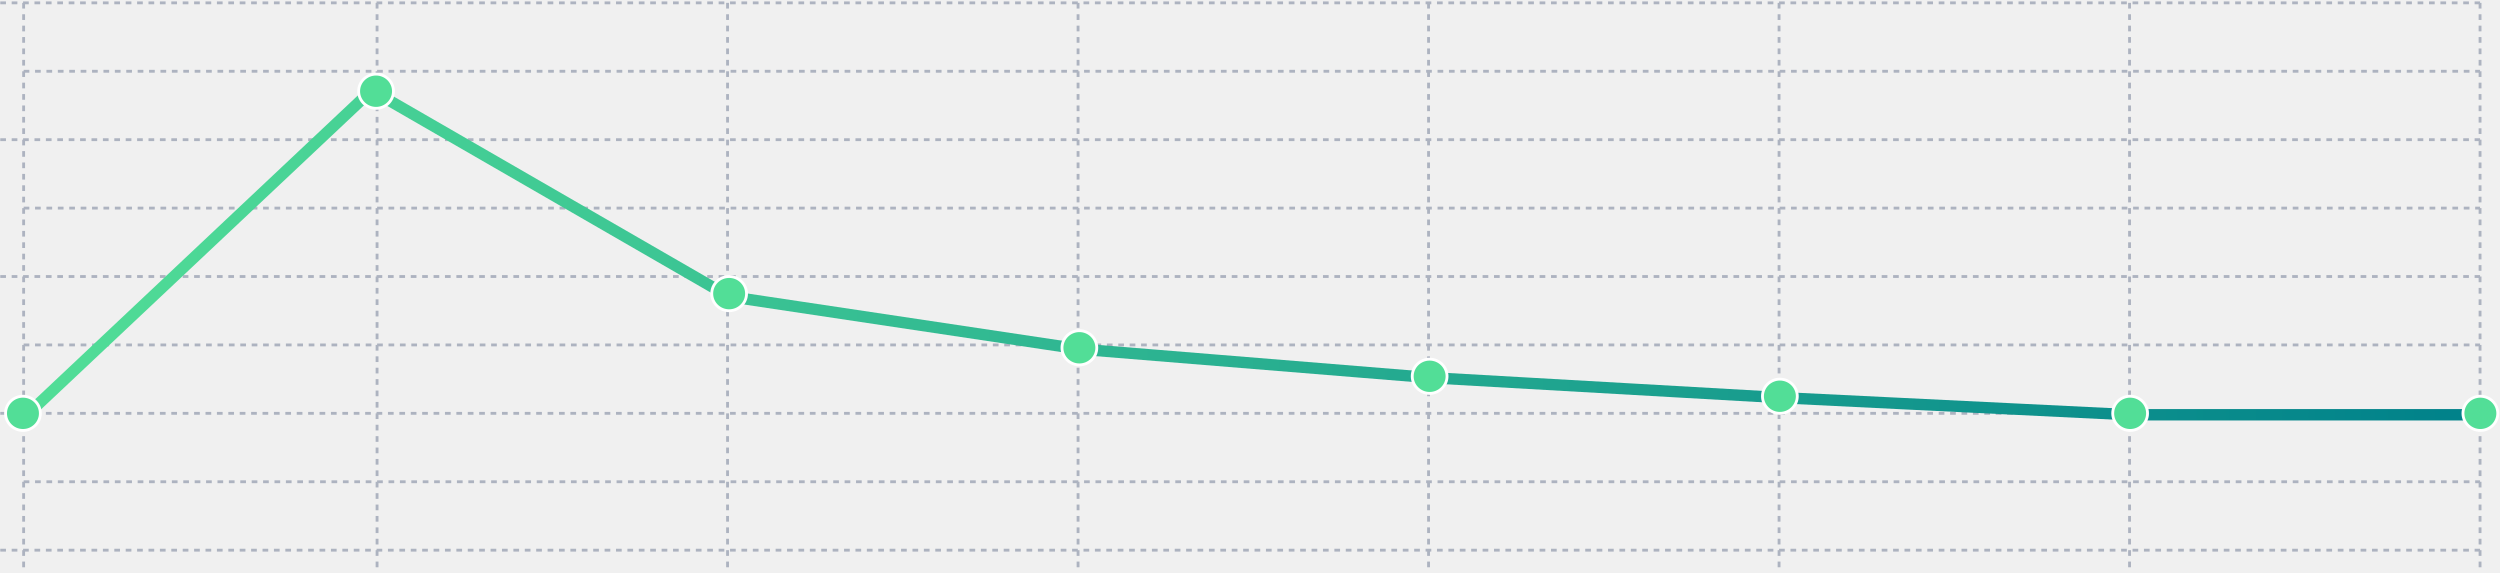
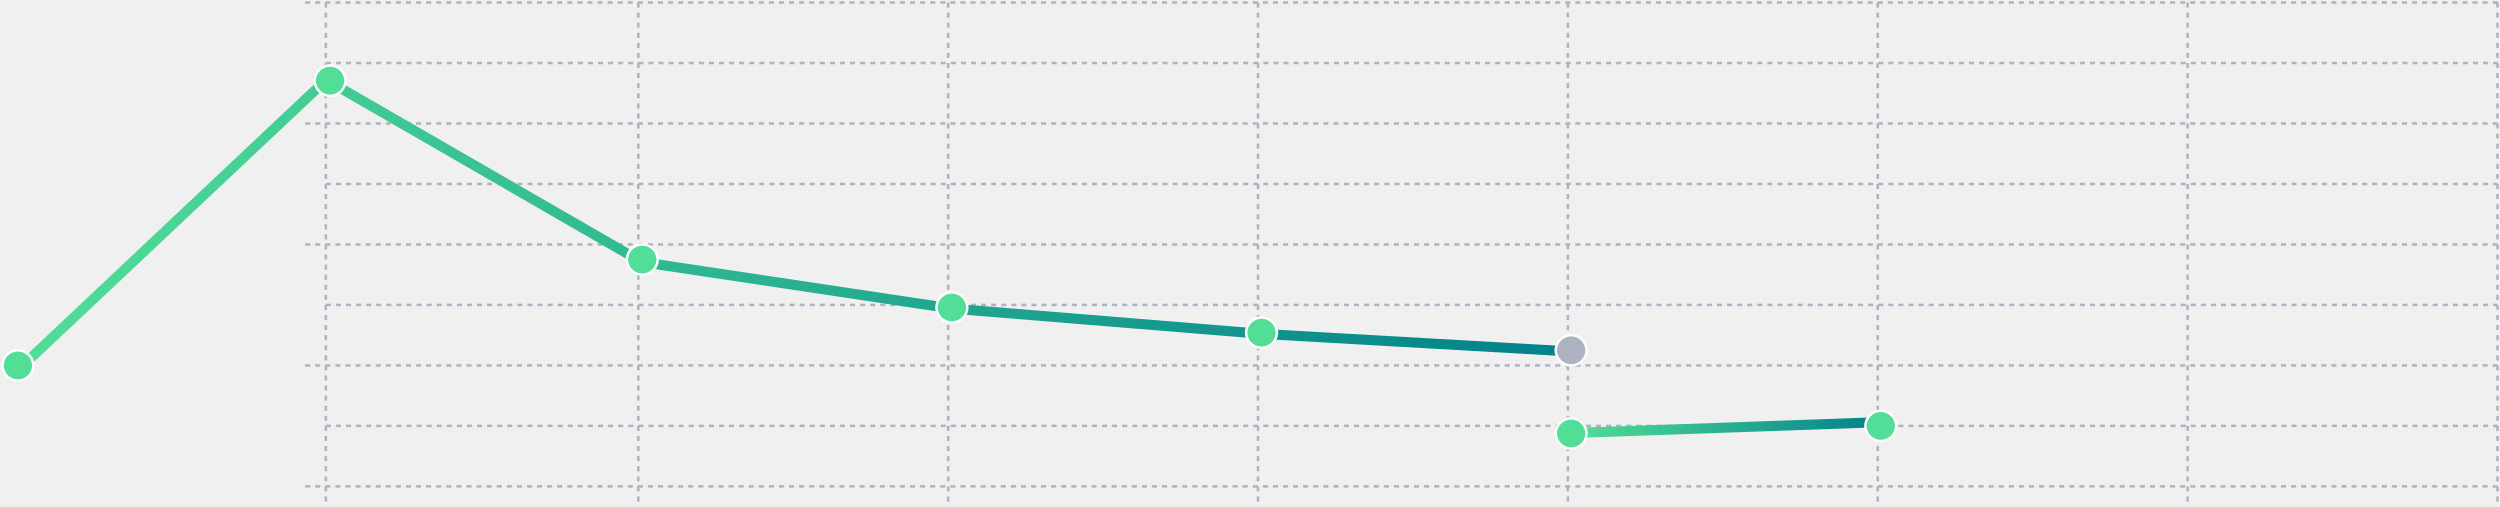
- <svg xmlns="http://www.w3.org/2000/svg" width="877" height="201" viewBox="0 0 877 201" fill="none">
-   <path d="M8.291 25H870.003" stroke="#ADB3C0" stroke-dasharray="2 2" />
-   <path d="M8.291 73H870.003" stroke="#ADB3C0" stroke-dasharray="2 2" />
-   <path d="M8.291 121H870.003" stroke="#ADB3C0" stroke-dasharray="2 2" />
-   <path d="M8.291 169H870.003" stroke="#ADB3C0" stroke-dasharray="2 2" />
-   <path d="M0.094 193H870.003" stroke="#ADB3C0" stroke-dasharray="2 2" />
-   <path d="M0.094 145H870.003" stroke="#ADB3C0" stroke-dasharray="2 2" />
-   <path d="M0.094 97H870.003" stroke="#ADB3C0" stroke-dasharray="2 2" />
-   <path d="M0.094 49H870.003" stroke="#ADB3C0" stroke-dasharray="2 2" />
-   <path d="M0.094 1H870.003" stroke="#ADB3C0" stroke-dasharray="2 2" />
-   <path d="M8.291 1L8.291 201" stroke="#ADB3C0" stroke-dasharray="2 2" />
-   <path d="M132.271 1L132.271 201" stroke="#ADB3C0" stroke-dasharray="2 2" />
-   <path d="M255.226 1L255.226 201" stroke="#ADB3C0" stroke-dasharray="2 2" />
-   <path d="M378.181 1L378.181 201" stroke="#ADB3C0" stroke-dasharray="2 2" />
-   <path d="M501.137 1V201" stroke="#ADB3C0" stroke-dasharray="2 2" />
-   <path d="M624.092 1V201" stroke="#ADB3C0" stroke-dasharray="2 2" />
-   <path d="M747.047 1V201" stroke="#ADB3C0" stroke-dasharray="2 2" />
-   <path d="M870.002 1V201" stroke="#ADB3C0" stroke-dasharray="2 2" />
-   <path d="M8.939 146.001L130.361 31.684L255.671 104.001L379.037 122.501L501.903 132.501L624.77 139.501L747.319 145.499H870.003" stroke="url(#paint0_linear_110_10494)" stroke-width="4" />
-   <path d="M8.052 151C11.424 151 14.158 148.314 14.158 145C14.158 141.686 11.424 139 8.052 139C4.68 139 1.947 141.686 1.947 145C1.947 148.314 4.68 151 8.052 151Z" fill="#52DE97" stroke="white" />
-   <path d="M131.917 38C135.289 38 138.023 35.314 138.023 32C138.023 28.686 135.289 26 131.917 26C128.545 26 125.812 28.686 125.812 32C125.812 35.314 128.545 38 131.917 38Z" fill="#52DE97" stroke="white" />
-   <path d="M255.783 109C259.155 109 261.888 106.314 261.888 103C261.888 99.686 259.155 97 255.783 97C252.411 97 249.677 99.686 249.677 103C249.677 106.314 252.411 109 255.783 109Z" fill="#52DE97" stroke="white" />
-   <path d="M378.649 128C382.021 128 384.755 125.314 384.755 122C384.755 118.686 382.021 116 378.649 116C375.277 116 372.544 118.686 372.544 122C372.544 125.314 375.277 128 378.649 128Z" fill="#52DE97" stroke="white" />
-   <path d="M501.516 138C504.888 138 507.621 135.314 507.621 132C507.621 128.686 504.888 126 501.516 126C498.144 126 495.41 128.686 495.41 132C495.41 135.314 498.144 138 501.516 138Z" fill="#52DE97" stroke="white" />
-   <path d="M624.382 145C627.754 145 630.488 142.314 630.488 139C630.488 135.686 627.754 133 624.382 133C621.01 133 618.277 135.686 618.277 139C618.277 142.314 621.01 145 624.382 145Z" fill="#52DE97" stroke="white" />
-   <path d="M747.249 151C750.621 151 753.354 148.314 753.354 145C753.354 141.686 750.621 139 747.249 139C743.877 139 741.143 141.686 741.143 145C741.143 148.314 743.877 151 747.249 151Z" fill="#52DE97" stroke="white" />
-   <path d="M870.115 151C873.487 151 876.221 148.314 876.221 145C876.221 141.686 873.487 139 870.115 139C866.743 139 864.01 141.686 864.01 145C864.01 148.314 866.743 151 870.115 151Z" fill="#52DE97" stroke="white" />
+ <svg xmlns="http://www.w3.org/2000/svg" width="992" height="201" viewBox="0 0 992 201" fill="none">
+   <path d="M129.291 25H991.003" stroke="#ADB3C0" stroke-dasharray="2 2" />
+   <path d="M129.291 73H991.003" stroke="#ADB3C0" stroke-dasharray="2 2" />
+   <path d="M129.291 121H991.003" stroke="#ADB3C0" stroke-dasharray="2 2" />
+   <path d="M129.291 169H991.003" stroke="#ADB3C0" stroke-dasharray="2 2" />
+   <path d="M121.094 193H991.003" stroke="#ADB3C0" stroke-dasharray="2 2" />
+   <path d="M121.094 145H991.003" stroke="#ADB3C0" stroke-dasharray="2 2" />
+   <path d="M121.094 97H991.003" stroke="#ADB3C0" stroke-dasharray="2 2" />
+   <path d="M121.094 49H991.003" stroke="#ADB3C0" stroke-dasharray="2 2" />
+   <path d="M121.094 1H991.003" stroke="#ADB3C0" stroke-dasharray="2 2" />
+   <path d="M129.291 1L129.291 201" stroke="#ADB3C0" stroke-dasharray="2 2" />
+   <path d="M253.271 1L253.271 201" stroke="#ADB3C0" stroke-dasharray="2 2" />
+   <path d="M376.226 1L376.226 201" stroke="#ADB3C0" stroke-dasharray="2 2" />
+   <path d="M499.181 1L499.181 201" stroke="#ADB3C0" stroke-dasharray="2 2" />
+   <path d="M622.137 1V201" stroke="#ADB3C0" stroke-dasharray="2 2" />
+   <path d="M745.092 1V201" stroke="#ADB3C0" stroke-dasharray="2 2" />
+   <path d="M868.047 1V201" stroke="#ADB3C0" stroke-dasharray="2 2" />
+   <path d="M991.002 1V201" stroke="#ADB3C0" stroke-dasharray="2 2" />
+   <path d="M7.992 146.001L129.414 31.684L254.724 104.001L378.09 122.501L439.523 127.501L500.956 132.501L623.823 139.501" stroke="url(#paint0_linear_146_15936)" stroke-width="4" />
+   <path d="M623.823 171.817L746.372 167.5" stroke="url(#paint1_linear_146_15936)" stroke-width="4" />
+   <path d="M7.105 151C10.477 151 13.211 148.314 13.211 145C13.211 141.686 10.477 139 7.105 139C3.733 139 1 141.686 1 145C1 148.314 3.733 151 7.105 151Z" fill="#52DE97" stroke="white" />
+   <path d="M130.971 38C134.343 38 137.076 35.314 137.076 32C137.076 28.686 134.343 26 130.971 26C127.599 26 124.865 28.686 124.865 32C124.865 35.314 127.599 38 130.971 38Z" fill="#52DE97" stroke="white" />
+   <path d="M254.836 109C258.208 109 260.942 106.314 260.942 103C260.942 99.686 258.208 97 254.836 97C251.464 97 248.731 99.686 248.731 103C248.731 106.314 251.464 109 254.836 109Z" fill="#52DE97" stroke="white" />
+   <path d="M377.703 128C381.074 128 383.808 125.314 383.808 122C383.808 118.686 381.074 116 377.703 116C374.331 116 371.597 118.686 371.597 122C371.597 125.314 374.331 128 377.703 128Z" fill="#52DE97" stroke="white" />
+   <path d="M500.569 138C503.941 138 506.674 135.314 506.674 132C506.674 128.686 503.941 126 500.569 126C497.197 126 494.464 128.686 494.464 132C494.464 135.314 497.197 138 500.569 138Z" fill="#52DE97" stroke="white" />
+   <path d="M623.435 145C626.807 145 629.541 142.314 629.541 139C629.541 135.686 626.807 133 623.435 133C620.064 133 617.33 135.686 617.33 139C617.33 142.314 620.064 145 623.435 145Z" fill="#ADB3C0" stroke="white" />
+   <path d="M623.435 178C626.807 178 629.541 175.314 629.541 172C629.541 168.686 626.807 166 623.435 166C620.064 166 617.33 168.686 617.33 172C617.33 175.314 620.064 178 623.435 178Z" fill="#52DE97" stroke="white" />
+   <path d="M746.302 175C749.674 175 752.407 172.314 752.407 169C752.407 165.686 749.674 163 746.302 163C742.93 163 740.196 165.686 740.196 169C740.196 172.314 742.93 175 746.302 175Z" fill="#52DE97" stroke="white" />
  <defs>
-     <linearGradient id="paint0_linear_110_10494" x1="870.003" y1="88.842" x2="8.939" y2="88.842" gradientUnits="userSpaceOnUse">
+     <linearGradient id="paint0_linear_146_15936" x1="623.823" y1="88.842" x2="7.992" y2="88.842" gradientUnits="userSpaceOnUse">
+       <stop stop-color="#00818A" />
+       <stop offset="1" stop-color="#52DE97" />
+     </linearGradient>
+     <linearGradient id="paint1_linear_146_15936" x1="746.372" y1="169.658" x2="623.823" y2="169.658" gradientUnits="userSpaceOnUse">
      <stop stop-color="#00818A" />
      <stop offset="1" stop-color="#52DE97" />
    </linearGradient>
  </defs>
</svg>
